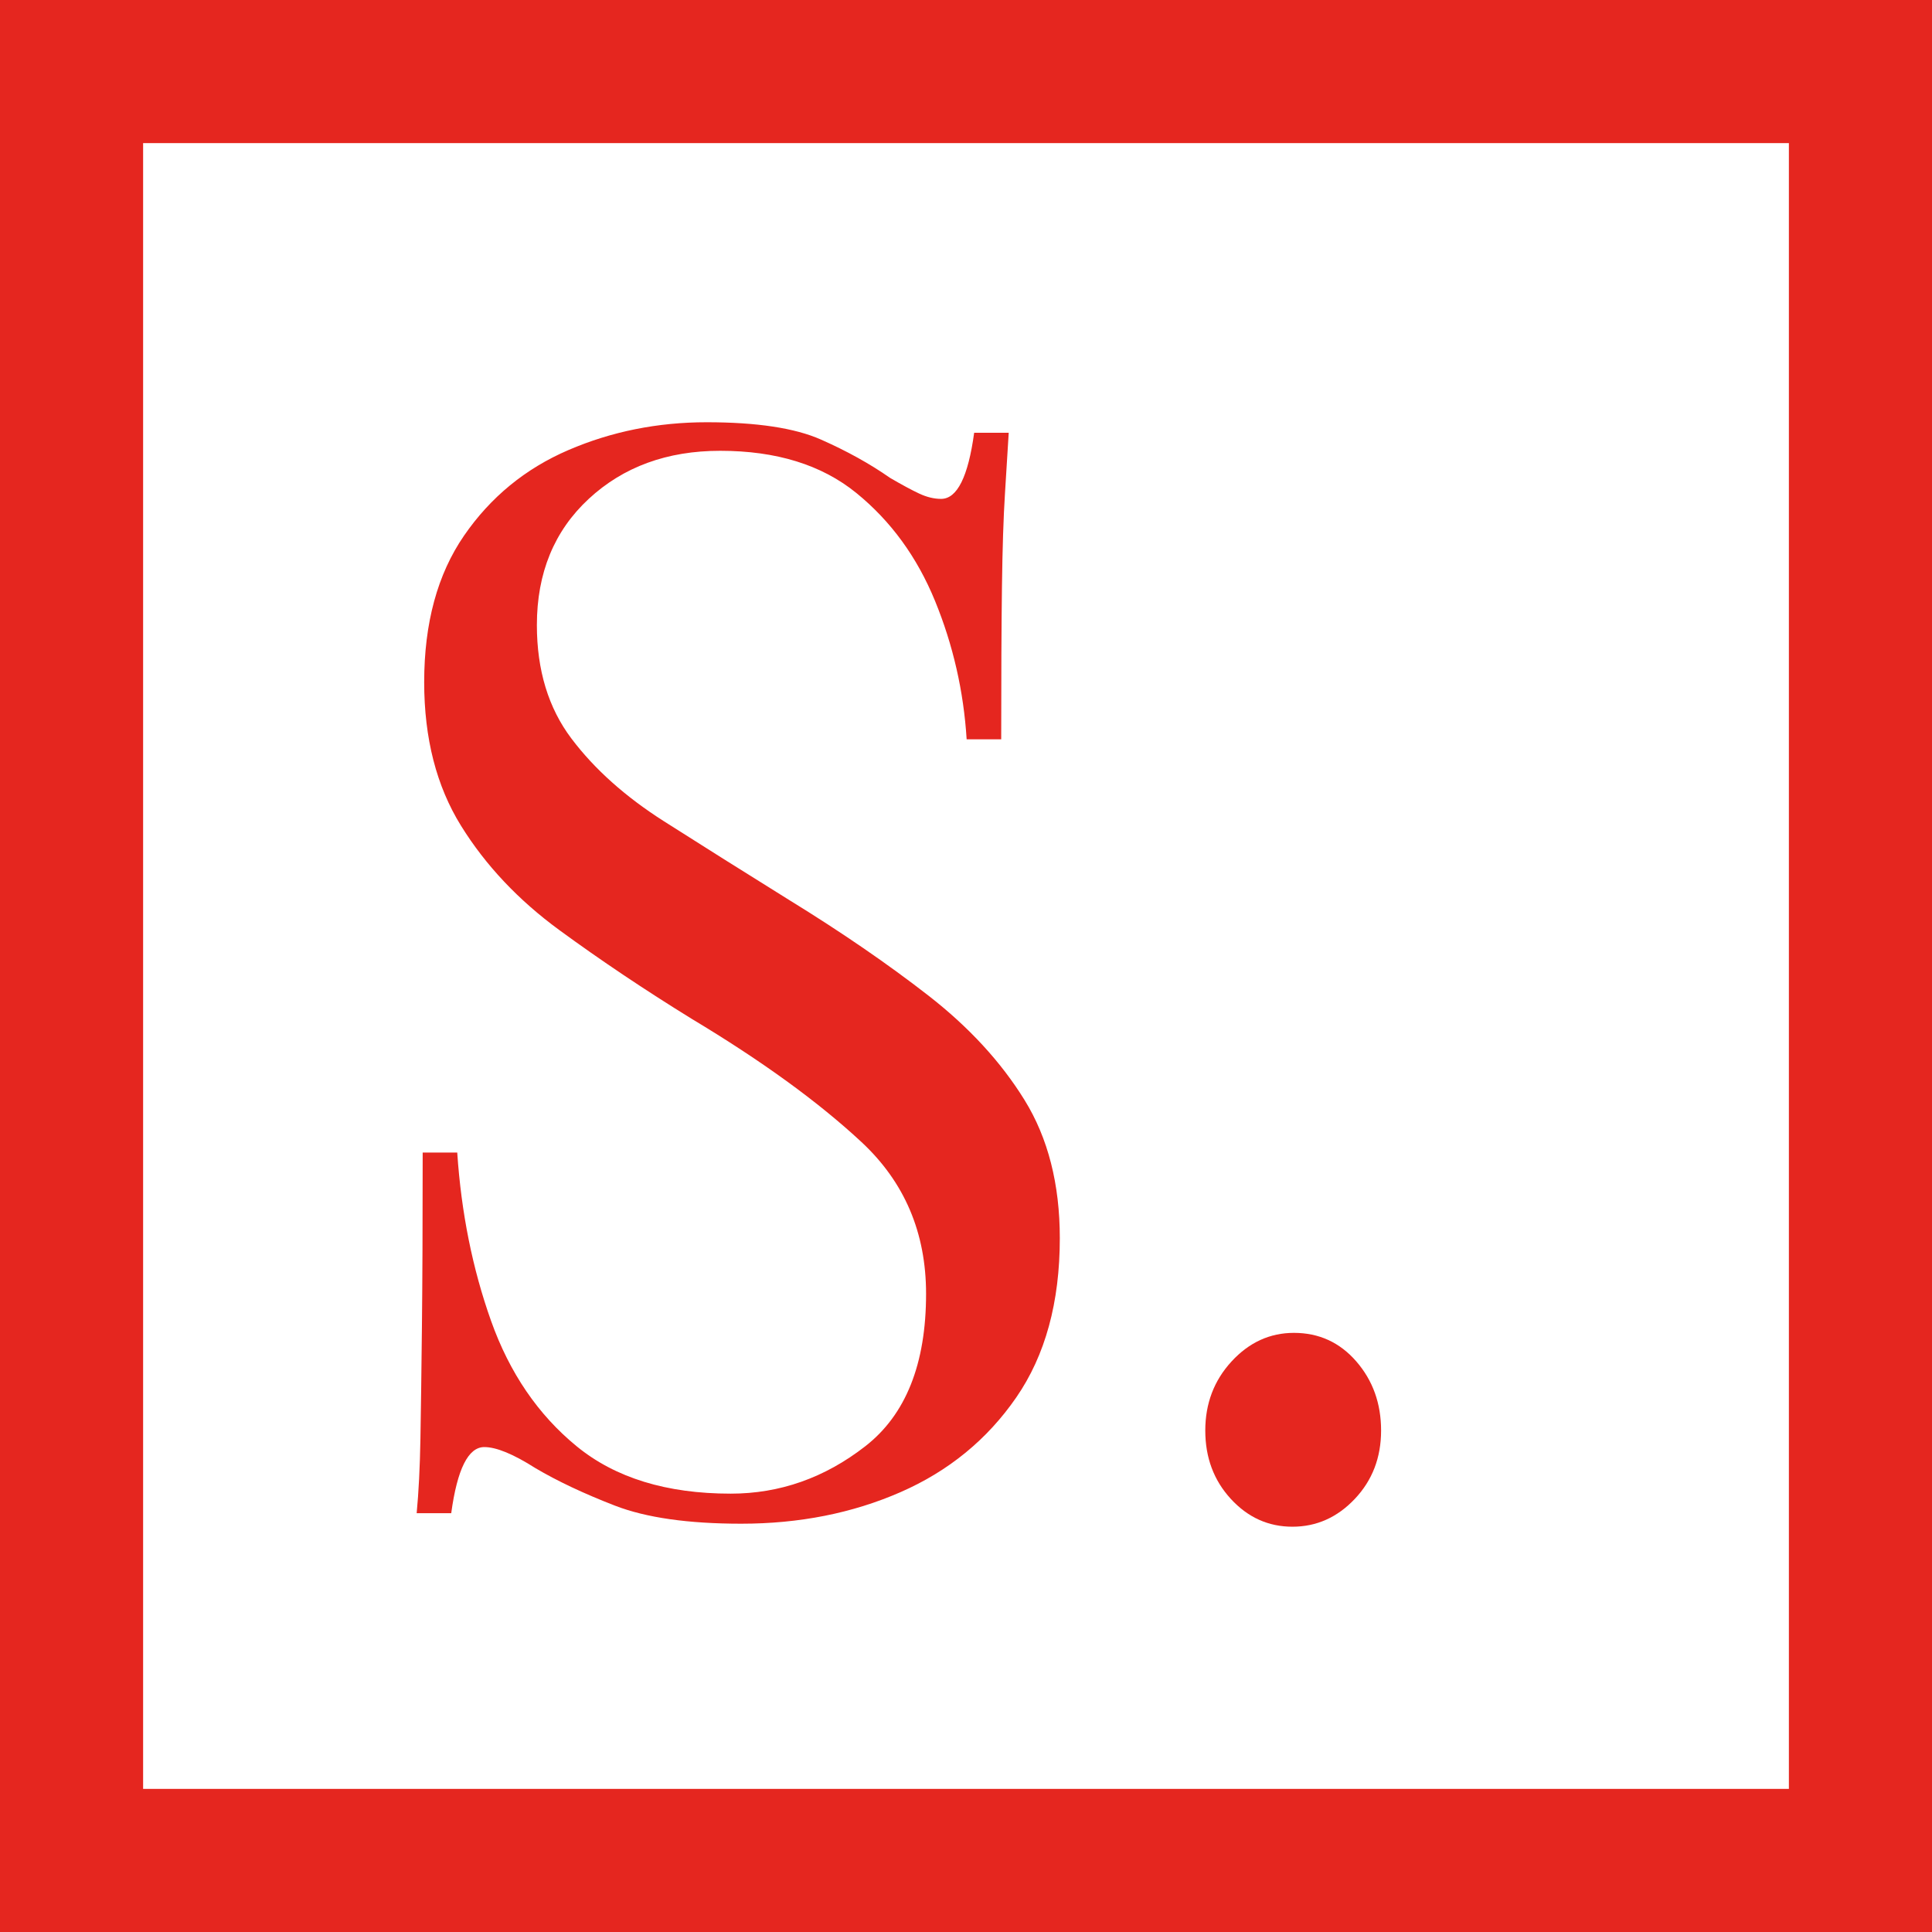
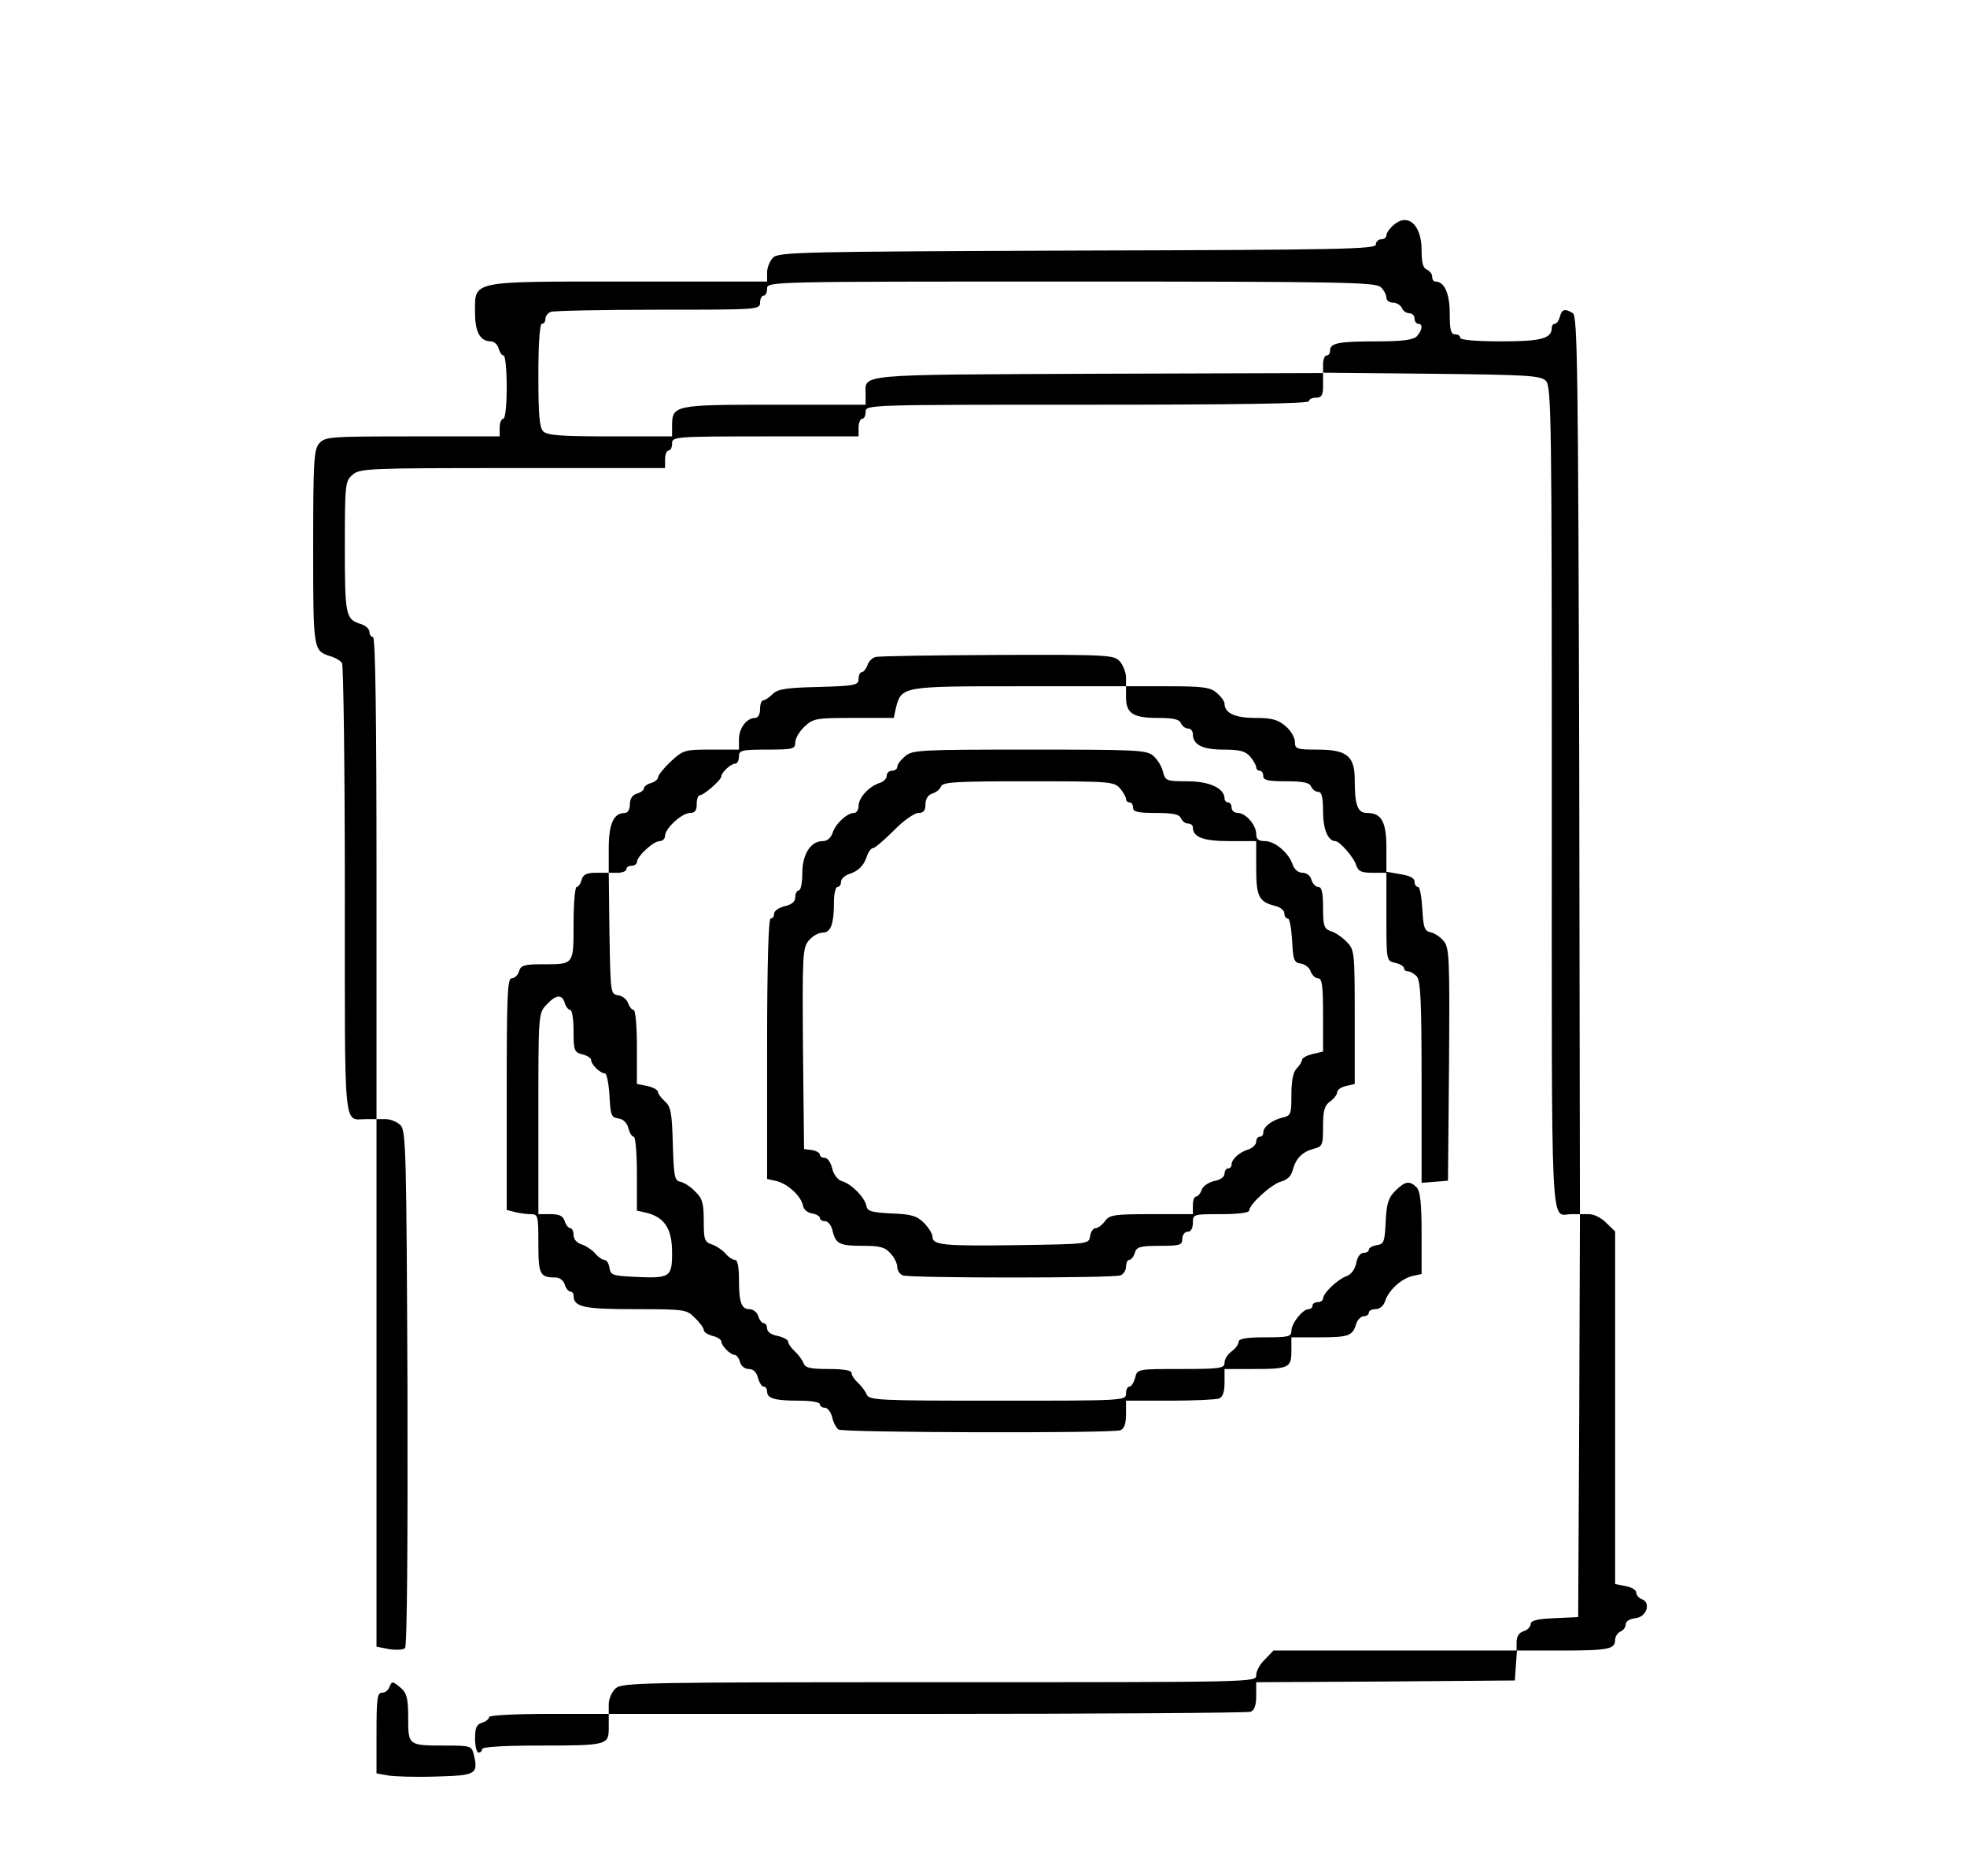
- <svg xmlns="http://www.w3.org/2000/svg" width="54px" height="54px" viewBox="0 0 54 54" version="1.1">
-   <g id="Page-1" stroke="none" stroke-width="1" fill="none" fill-rule="evenodd">
-     <g id="logo-mobile">
-       <rect id="Rectangle-6" stroke="#E5261F" stroke-width="4" fill-rule="nonzero" x="2" y="2" width="50" height="50" />
-       <path id="." fill="#E5261F" d="M34.402,41.895 C33.926,41.377 33.688,40.74 33.688,39.984 C33.688,39.228 33.933,38.584 34.423,38.052 C34.913,37.52 35.494,37.254 36.166,37.254 C36.866,37.254 37.447,37.52 37.909,38.052 C38.371,38.584 38.602,39.228 38.602,39.984 C38.602,40.74 38.357,41.377 37.867,41.895 C37.377,42.413 36.796,42.672 36.124,42.672 C35.452,42.672 34.878,42.413 34.402,41.895 Z" />
-       <path id="S" fill="#E5261F" fill-rule="nonzero" d="M20.718,42.588 C22.342,42.588 23.826,42.294 25.17,41.706 C26.514,41.118 27.592,40.236 28.404,39.06 C29.216,37.884 29.622,36.4 29.622,34.608 C29.622,33.096 29.293,31.808 28.635,30.744 C27.977,29.68 27.081,28.707 25.947,27.825 C24.813,26.943 23.518,26.054 22.062,25.158 C20.802,24.374 19.633,23.639 18.555,22.953 C17.477,22.267 16.616,21.497 15.972,20.643 C15.328,19.789 15.006,18.732 15.006,17.472 C15.006,16.016 15.489,14.84 16.455,13.944 C17.421,13.048 18.646,12.6 20.13,12.6 C21.698,12.6 22.965,12.992 23.931,13.776 C24.897,14.56 25.632,15.568 26.136,16.8 C26.64,18.032 26.934,19.32 27.018,20.664 L27.018,20.664 L27.984,20.664 C27.984,18.9 27.991,17.479 28.005,16.401 C28.019,15.323 28.047,14.455 28.089,13.797 C28.131,13.139 28.166,12.572 28.194,12.096 L28.194,12.096 L27.228,12.096 C27.06,13.328 26.752,13.944 26.304,13.944 C26.108,13.944 25.905,13.895 25.695,13.797 C25.485,13.699 25.212,13.552 24.876,13.356 C24.316,12.964 23.672,12.607 22.944,12.285 C22.216,11.963 21.152,11.802 19.752,11.802 C18.38,11.802 17.092,12.061 15.888,12.579 C14.684,13.097 13.711,13.895 12.969,14.973 C12.227,16.051 11.856,17.416 11.856,19.068 C11.856,20.636 12.199,21.973 12.885,23.079 C13.571,24.185 14.488,25.158 15.636,25.998 C16.784,26.838 18.016,27.664 19.332,28.476 C21.292,29.652 22.874,30.8 24.078,31.92 C25.282,33.04 25.884,34.454 25.884,36.162 C25.884,38.122 25.317,39.543 24.183,40.425 C23.049,41.307 21.796,41.748 20.424,41.748 C18.632,41.748 17.197,41.307 16.119,40.425 C15.041,39.543 14.243,38.374 13.725,36.918 C13.207,35.462 12.892,33.894 12.78,32.214 L12.78,32.214 L11.814,32.214 C11.814,34.174 11.807,35.798 11.793,37.086 C11.779,38.374 11.765,39.417 11.751,40.215 C11.737,41.013 11.702,41.706 11.646,42.294 L11.646,42.294 L12.612,42.294 C12.78,41.062 13.088,40.446 13.536,40.446 C13.872,40.446 14.348,40.642 14.964,41.034 C15.58,41.398 16.322,41.748 17.19,42.084 C18.058,42.42 19.234,42.588 20.718,42.588 Z" />
-     </g>
+ <svg xmlns="http://www.w3.org/2000/svg" version="1.0" width="559pt" height="533pt" viewBox="0 0 559 533" preserveAspectRatio="xMidYMid meet">
+   <g transform="translate(0,533) scale(0.1,-0.1)" fill="#000000" stroke="none">
+     <path d="M3961 4691 c-12 -10 -21 -23 -21 -30 0 -6 -7 -11 -15 -11 -8 0 -15 -7 -15 -15 0 -13 -106 -15 -848 -17 -779 -3 -850 -4 -865 -20 -9 -9 -17 -28 -17 -42 l0 -26 -393 0 c-456 0 -437 4 -437 -89 0 -55 15 -81 45 -81 9 0 19 -9 22 -20 3 -11 9 -20 14 -20 5 0 9 -40 9 -90 0 -53 -4 -90 -10 -90 -5 0 -10 -11 -10 -25 l0 -25 -248 0 c-236 0 -248 -1 -265 -20 -15 -18 -17 -49 -17 -296 0 -294 0 -293 50 -309 14 -4 28 -13 32 -19 4 -6 8 -297 8 -647 0 -701 -5 -649 61 -649 l29 0 0 -750 0 -749 36 -7 c19 -3 40 -2 45 3 6 6 8 291 7 739 -3 668 -4 732 -20 747 -9 9 -28 17 -42 17 l-26 0 0 685 c0 450 -3 685 -10 685 -5 0 -10 6 -10 14 0 8 -10 18 -22 22 -46 14 -48 22 -48 220 0 179 1 187 22 205 20 18 46 19 455 19 l433 0 0 25 c0 14 5 25 10 25 6 0 10 9 10 20 0 19 7 20 265 20 l265 0 0 25 c0 14 5 25 10 25 6 0 10 9 10 20 0 20 7 20 630 20 413 0 630 3 630 10 0 6 9 10 20 10 16 0 20 7 20 35 l0 36 308 -3 c273 -3 310 -5 325 -20 16 -15 17 -105 17 -1186 0 -1281 -5 -1182 56 -1182 l24 0 -2 -573 -3 -572 -67 -3 c-50 -2 -68 -7 -68 -17 0 -7 -9 -17 -20 -20 -13 -4 -20 -15 -20 -31 l0 -24 -345 0 -346 0 -24 -25 c-14 -13 -25 -33 -25 -45 0 -20 0 -20 -900 -20 -837 0 -901 -1 -920 -17 -11 -10 -20 -30 -20 -45 l0 -28 -170 0 c-98 0 -170 -4 -170 -9 0 -5 -9 -13 -20 -16 -16 -5 -20 -15 -20 -46 0 -21 5 -39 10 -39 6 0 10 5 10 10 0 6 59 10 158 10 198 0 202 1 202 51 l0 39 904 0 c497 0 911 3 920 6 11 4 16 19 16 45 l0 39 368 2 367 3 3 43 3 42 124 0 c136 0 155 4 155 30 0 10 7 20 15 24 8 3 15 12 15 20 0 9 11 16 28 18 31 3 45 44 18 54 -9 3 -16 12 -16 19 0 7 -13 15 -30 18 l-30 6 0 501 0 501 -25 24 c-13 14 -35 25 -49 25 l-26 0 -2 1275 c-3 1121 -5 1277 -18 1285 -23 14 -31 12 -37 -10 -3 -11 -9 -20 -14 -20 -5 0 -9 -5 -9 -11 0 -31 -29 -39 -144 -39 -71 0 -116 4 -116 10 0 6 -7 10 -15 10 -12 0 -15 13 -15 59 0 57 -15 91 -41 91 -5 0 -9 6 -9 14 0 8 -7 16 -15 20 -11 4 -15 20 -15 56 0 71 -39 106 -79 71z m-37 -177 c9 -8 16 -22 16 -30 0 -8 9 -14 19 -14 10 0 21 -7 25 -15 3 -8 12 -15 21 -15 8 0 15 -7 15 -15 0 -8 5 -15 10 -15 15 0 12 -19 -4 -36 -11 -10 -41 -14 -114 -14 -109 0 -132 -5 -132 -26 0 -8 -4 -14 -10 -14 -5 0 -10 -11 -10 -25 l0 -25 -640 -2 c-700 -3 -660 0 -660 -60 l0 -28 -259 0 c-286 0 -291 -1 -291 -61 l0 -29 -176 0 c-139 0 -178 3 -190 14 -11 11 -14 47 -14 160 0 91 4 146 10 146 6 0 10 6 10 14 0 8 7 17 16 20 9 3 146 6 305 6 282 0 289 0 289 20 0 11 5 20 10 20 6 0 10 9 10 20 0 20 7 20 864 20 773 0 866 -2 880 -16z" />
+     <path d="M2488 3463 c-9 -2 -20 -13 -23 -24 -4 -10 -11 -19 -16 -19 -5 0 -9 -9 -9 -19 0 -18 -10 -20 -113 -23 -92 -2 -117 -6 -131 -20 -10 -10 -22 -18 -27 -18 -5 0 -9 -11 -9 -25 0 -15 -6 -25 -14 -25 -24 0 -46 -29 -46 -61 l0 -29 -79 0 c-75 0 -79 -1 -115 -34 -20 -19 -36 -39 -36 -45 0 -5 -9 -13 -20 -16 -11 -3 -20 -10 -20 -15 0 -5 -9 -12 -20 -15 -13 -4 -20 -15 -20 -31 0 -14 -6 -24 -14 -24 -32 0 -46 -30 -46 -101 l0 -69 -36 0 c-27 0 -37 -5 -41 -20 -3 -11 -9 -20 -14 -20 -5 0 -9 -47 -9 -104 0 -119 2 -116 -90 -116 -50 0 -60 -3 -65 -20 -3 -11 -13 -20 -21 -20 -12 0 -14 -50 -14 -329 l0 -329 23 -6 c12 -3 32 -6 45 -6 21 0 22 -4 22 -84 0 -88 4 -96 50 -96 10 0 22 -9 25 -20 3 -11 11 -20 16 -20 5 0 9 -5 9 -11 0 -33 28 -39 175 -39 142 0 147 -1 170 -25 14 -13 25 -29 25 -34 0 -6 11 -13 25 -17 14 -3 25 -11 25 -16 0 -12 26 -38 38 -38 5 0 12 -9 15 -20 3 -12 14 -20 25 -20 13 0 22 -9 26 -25 4 -14 11 -25 16 -25 6 0 10 -6 10 -14 0 -20 23 -26 91 -26 33 0 59 -4 59 -10 0 -5 6 -10 14 -10 8 0 17 -12 21 -27 3 -15 12 -31 18 -35 14 -9 778 -11 801 -2 11 4 16 19 16 45 l0 39 124 0 c68 0 131 3 140 6 11 4 16 19 16 45 l0 39 79 0 c104 0 111 3 111 51 l0 39 78 0 c85 0 96 4 106 38 4 12 14 22 22 22 8 0 14 5 14 10 0 6 9 10 19 10 11 0 23 9 27 22 9 30 45 64 77 72 l27 6 0 116 c0 87 -4 119 -14 130 -20 20 -33 18 -61 -10 -19 -19 -25 -36 -27 -88 -3 -57 -5 -63 -25 -66 -13 -2 -23 -8 -23 -13 0 -5 -7 -9 -15 -9 -9 0 -18 -12 -21 -30 -4 -18 -15 -32 -27 -36 -24 -8 -67 -48 -67 -64 0 -5 -7 -10 -15 -10 -8 0 -15 -4 -15 -10 0 -5 -5 -10 -11 -10 -17 0 -49 -40 -49 -62 0 -16 -9 -18 -75 -18 -54 0 -75 -4 -75 -13 0 -7 -9 -19 -20 -27 -11 -8 -20 -22 -20 -32 0 -16 -12 -18 -124 -18 -124 0 -124 0 -130 -25 -4 -14 -11 -25 -16 -25 -6 0 -10 -9 -10 -20 0 -20 -7 -20 -365 -20 -339 0 -366 1 -372 18 -4 9 -15 24 -25 33 -10 9 -18 21 -18 28 0 7 -23 11 -65 11 -53 0 -67 3 -72 18 -4 9 -15 24 -25 33 -10 9 -18 21 -18 26 0 6 -13 13 -30 17 -18 3 -30 12 -30 21 0 8 -4 15 -9 15 -5 0 -13 9 -16 20 -3 11 -15 20 -25 20 -23 0 -30 19 -30 86 0 34 -4 54 -11 54 -7 0 -19 8 -28 19 -9 10 -26 21 -38 25 -21 7 -23 14 -23 67 0 50 -4 64 -24 83 -12 13 -32 26 -42 28 -17 3 -19 14 -22 107 -2 89 -6 107 -22 121 -11 10 -20 22 -20 27 0 6 -13 13 -30 17 l-30 6 0 105 c0 58 -4 105 -9 105 -5 0 -12 9 -16 19 -3 11 -16 21 -28 23 -22 3 -22 6 -25 176 l-2 172 25 0 c14 0 25 5 25 10 0 6 7 10 15 10 8 0 15 5 15 10 0 17 47 60 65 60 8 0 15 7 15 15 0 21 48 65 71 65 14 0 19 7 19 25 0 14 4 25 8 25 12 0 62 44 62 54 0 11 27 36 39 36 6 0 11 9 11 20 0 18 7 20 80 20 74 0 80 2 80 20 0 12 12 32 26 45 25 24 34 25 140 25 l114 0 6 28 c16 62 17 62 351 62 l303 0 0 -31 c0 -46 20 -59 90 -59 45 0 62 -4 66 -15 4 -8 12 -15 20 -15 8 0 14 -7 14 -16 0 -30 27 -44 87 -44 46 0 62 -4 76 -20 9 -11 17 -25 17 -30 0 -6 5 -10 10 -10 6 0 10 -7 10 -15 0 -12 14 -15 65 -15 49 0 67 -4 71 -15 4 -8 12 -15 20 -15 10 0 14 -15 14 -56 0 -50 14 -84 35 -84 12 0 53 -47 59 -68 6 -18 15 -22 47 -22 l39 0 0 -125 c0 -125 0 -125 25 -131 14 -3 25 -10 25 -15 0 -5 5 -9 11 -9 6 0 17 -6 25 -14 11 -12 14 -66 14 -301 l0 -286 38 3 37 3 3 331 c2 305 1 332 -16 351 -9 11 -26 22 -37 24 -17 4 -20 14 -23 67 -2 34 -7 62 -12 62 -6 0 -10 7 -10 15 0 10 -14 17 -40 21 l-40 7 0 68 c0 74 -14 99 -55 99 -27 0 -35 22 -35 94 0 68 -22 86 -107 86 -58 0 -63 2 -63 22 0 12 -12 33 -27 45 -21 18 -38 23 -85 23 -59 0 -88 14 -88 41 0 6 -10 20 -22 30 -18 16 -38 19 -140 19 l-118 0 0 25 c0 14 -8 34 -17 45 -17 19 -28 20 -348 19 -181 -1 -338 -3 -347 -6z m-883 -983 c3 -11 11 -20 16 -20 5 0 9 -27 9 -60 0 -55 2 -60 25 -66 14 -3 25 -11 25 -16 0 -13 26 -38 39 -38 5 0 11 -28 13 -62 3 -57 5 -63 25 -66 15 -2 25 -13 29 -28 3 -13 10 -24 15 -24 5 0 9 -47 9 -105 l0 -105 27 -6 c52 -13 73 -46 73 -113 0 -71 -5 -74 -110 -69 -59 3 -65 5 -68 26 -2 12 -8 22 -14 22 -6 0 -18 8 -27 19 -9 10 -26 21 -38 25 -14 4 -23 15 -23 27 0 10 -4 19 -9 19 -5 0 -13 9 -16 20 -5 15 -15 20 -41 20 l-34 0 0 285 c0 282 0 286 23 310 27 29 44 31 52 5z" />
+     <path d="M2572 3181 c-12 -10 -22 -23 -22 -30 0 -6 -7 -11 -15 -11 -8 0 -15 -6 -15 -14 0 -8 -9 -18 -21 -21 -30 -10 -59 -42 -59 -65 0 -11 -6 -20 -13 -20 -20 0 -53 -31 -61 -57 -5 -14 -15 -23 -28 -23 -34 0 -58 -37 -58 -92 0 -26 -4 -48 -10 -48 -5 0 -10 -9 -10 -19 0 -13 -9 -21 -30 -26 -16 -4 -30 -13 -30 -21 0 -8 -4 -14 -10 -14 -6 0 -10 -130 -10 -370 l0 -370 27 -6 c32 -8 70 -43 75 -70 2 -11 13 -20 26 -22 12 -2 22 -8 22 -13 0 -5 7 -9 15 -9 8 0 18 -12 21 -27 9 -38 20 -43 88 -43 47 0 62 -4 77 -22 11 -11 19 -29 19 -38 0 -10 7 -21 16 -24 20 -8 598 -8 618 0 9 3 16 15 16 25 0 10 4 19 9 19 5 0 13 9 16 20 5 17 15 20 71 20 57 0 64 2 64 20 0 11 7 20 15 20 9 0 15 9 15 25 0 25 1 25 80 25 48 0 80 4 80 10 0 18 65 77 92 83 17 5 28 16 32 33 9 33 27 51 60 60 24 6 26 10 26 63 0 45 4 60 20 71 11 8 20 20 20 26 0 7 11 15 25 18 l25 6 0 191 c0 186 -1 190 -23 213 -13 13 -33 27 -45 30 -19 7 -22 15 -22 67 0 44 -4 59 -14 59 -7 0 -16 9 -19 20 -3 12 -14 20 -25 20 -12 0 -23 9 -28 22 -10 33 -50 68 -79 68 -18 0 -25 5 -25 20 0 26 -30 60 -52 60 -10 0 -18 7 -18 15 0 8 -4 15 -10 15 -5 0 -10 5 -10 11 0 29 -43 49 -105 49 -60 0 -63 1 -70 27 -3 15 -16 35 -27 45 -19 17 -47 18 -353 18 -310 0 -333 -1 -353 -19z m611 -91 c9 -11 17 -25 17 -30 0 -6 5 -10 10 -10 6 0 10 -7 10 -15 0 -12 14 -15 65 -15 49 0 67 -4 71 -15 4 -8 12 -15 20 -15 8 0 14 -5 14 -11 0 -28 30 -39 104 -39 l76 0 0 -76 c0 -81 7 -96 53 -108 15 -3 27 -13 27 -21 0 -8 4 -15 10 -15 5 0 10 -28 12 -62 3 -56 5 -63 25 -66 12 -2 25 -12 28 -23 4 -10 13 -19 21 -19 11 0 14 -20 14 -104 l0 -104 -30 -7 c-16 -4 -30 -11 -30 -17 0 -5 -7 -16 -15 -24 -10 -10 -15 -35 -15 -75 0 -56 -1 -59 -27 -65 -30 -8 -53 -26 -53 -43 0 -6 -4 -11 -10 -11 -5 0 -10 -6 -10 -14 0 -8 -10 -18 -22 -22 -26 -8 -48 -28 -48 -43 0 -6 -4 -11 -10 -11 -5 0 -10 -7 -10 -15 0 -9 -12 -18 -30 -21 -16 -4 -32 -15 -35 -25 -4 -11 -11 -19 -16 -19 -5 0 -9 -11 -9 -25 l0 -25 -118 0 c-106 0 -119 -2 -132 -20 -8 -11 -20 -20 -27 -20 -6 0 -13 -10 -15 -22 -3 -23 -4 -23 -203 -26 -215 -3 -245 0 -245 24 0 8 -11 26 -24 39 -20 20 -36 25 -92 27 -58 3 -69 6 -72 22 -5 24 -42 62 -70 70 -12 4 -23 19 -27 36 -4 17 -13 30 -21 30 -8 0 -14 4 -14 9 0 5 -10 11 -22 13 l-23 3 -3 286 c-2 267 -1 287 17 307 10 12 27 22 39 22 23 0 32 24 32 88 0 23 5 42 10 42 6 0 10 6 10 14 0 8 10 18 22 22 28 9 43 24 52 52 4 12 12 22 17 22 5 0 32 23 59 50 27 28 59 50 70 50 15 0 20 7 20 24 0 15 7 27 19 31 11 3 22 12 25 20 4 13 44 15 248 15 232 0 244 -1 261 -20z" />
+     <path d="M1106 535 c-3 -8 -12 -15 -21 -15 -13 0 -15 -18 -15 -115 l0 -114 33 -6 c17 -3 79 -5 137 -3 114 3 120 7 106 64 -6 23 -10 24 -80 24 -106 0 -106 0 -106 79 0 54 -4 70 -20 84 -25 21 -26 21 -34 2z" />
  </g>
</svg>
